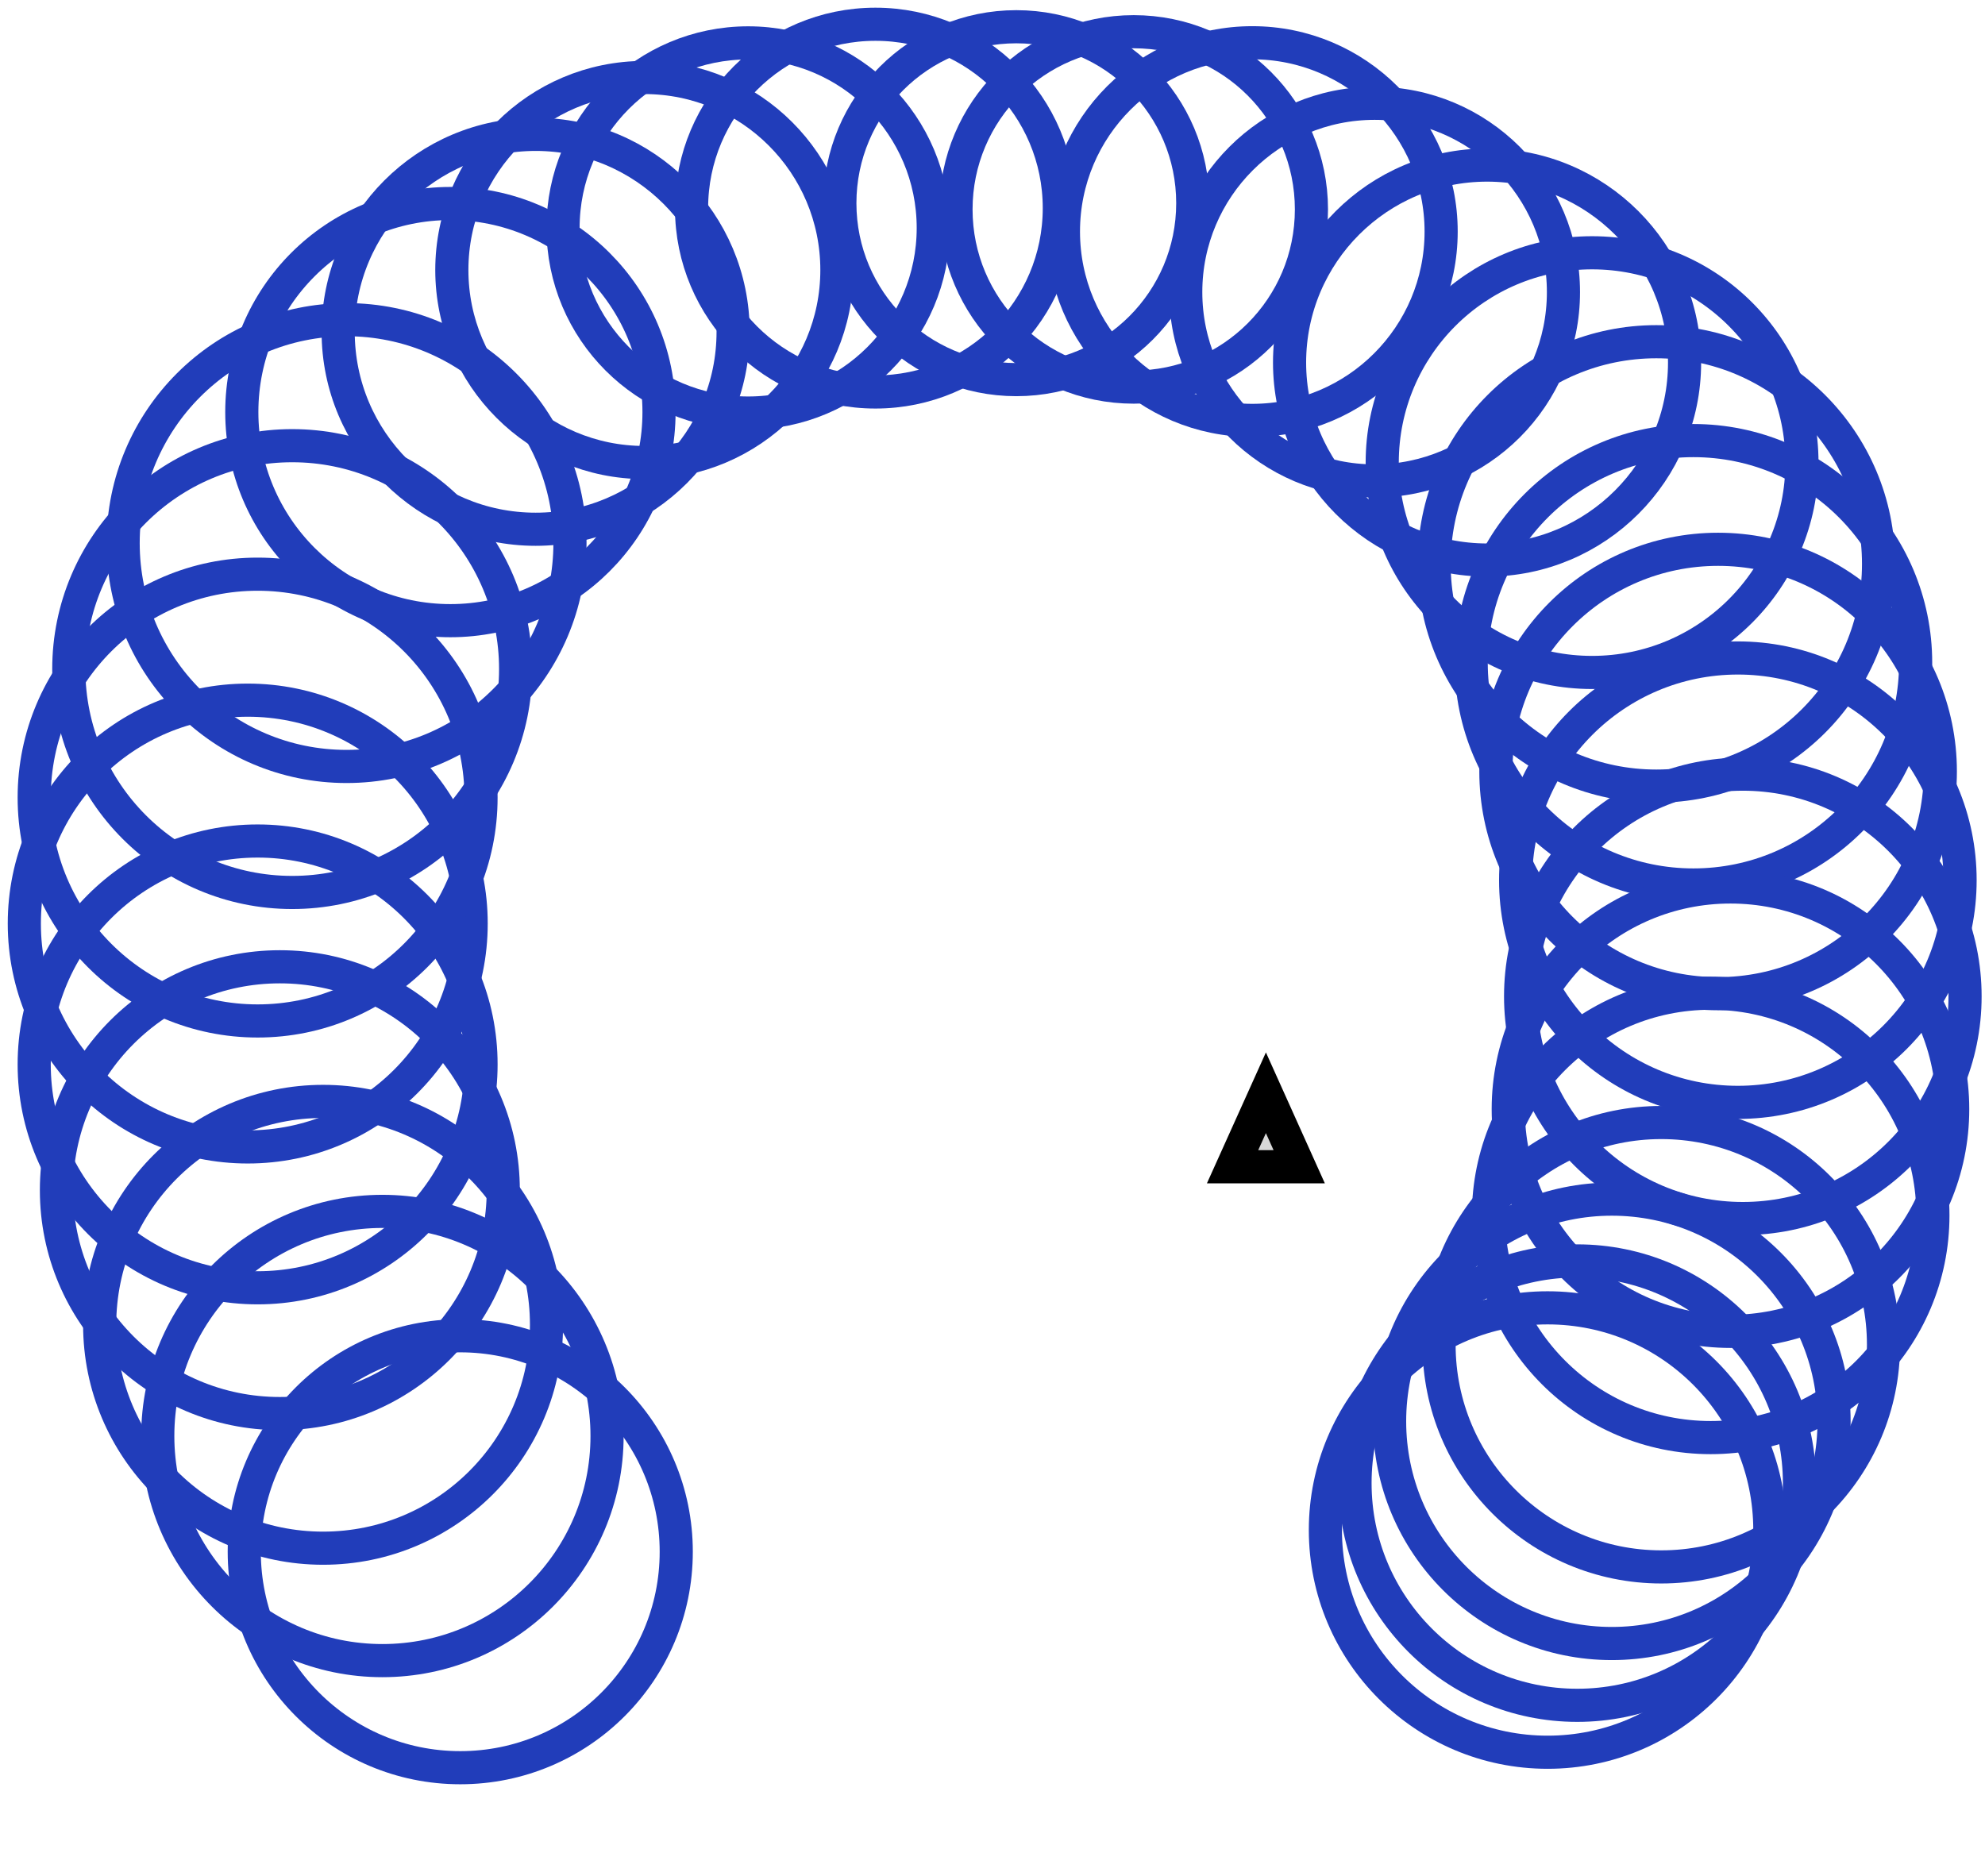
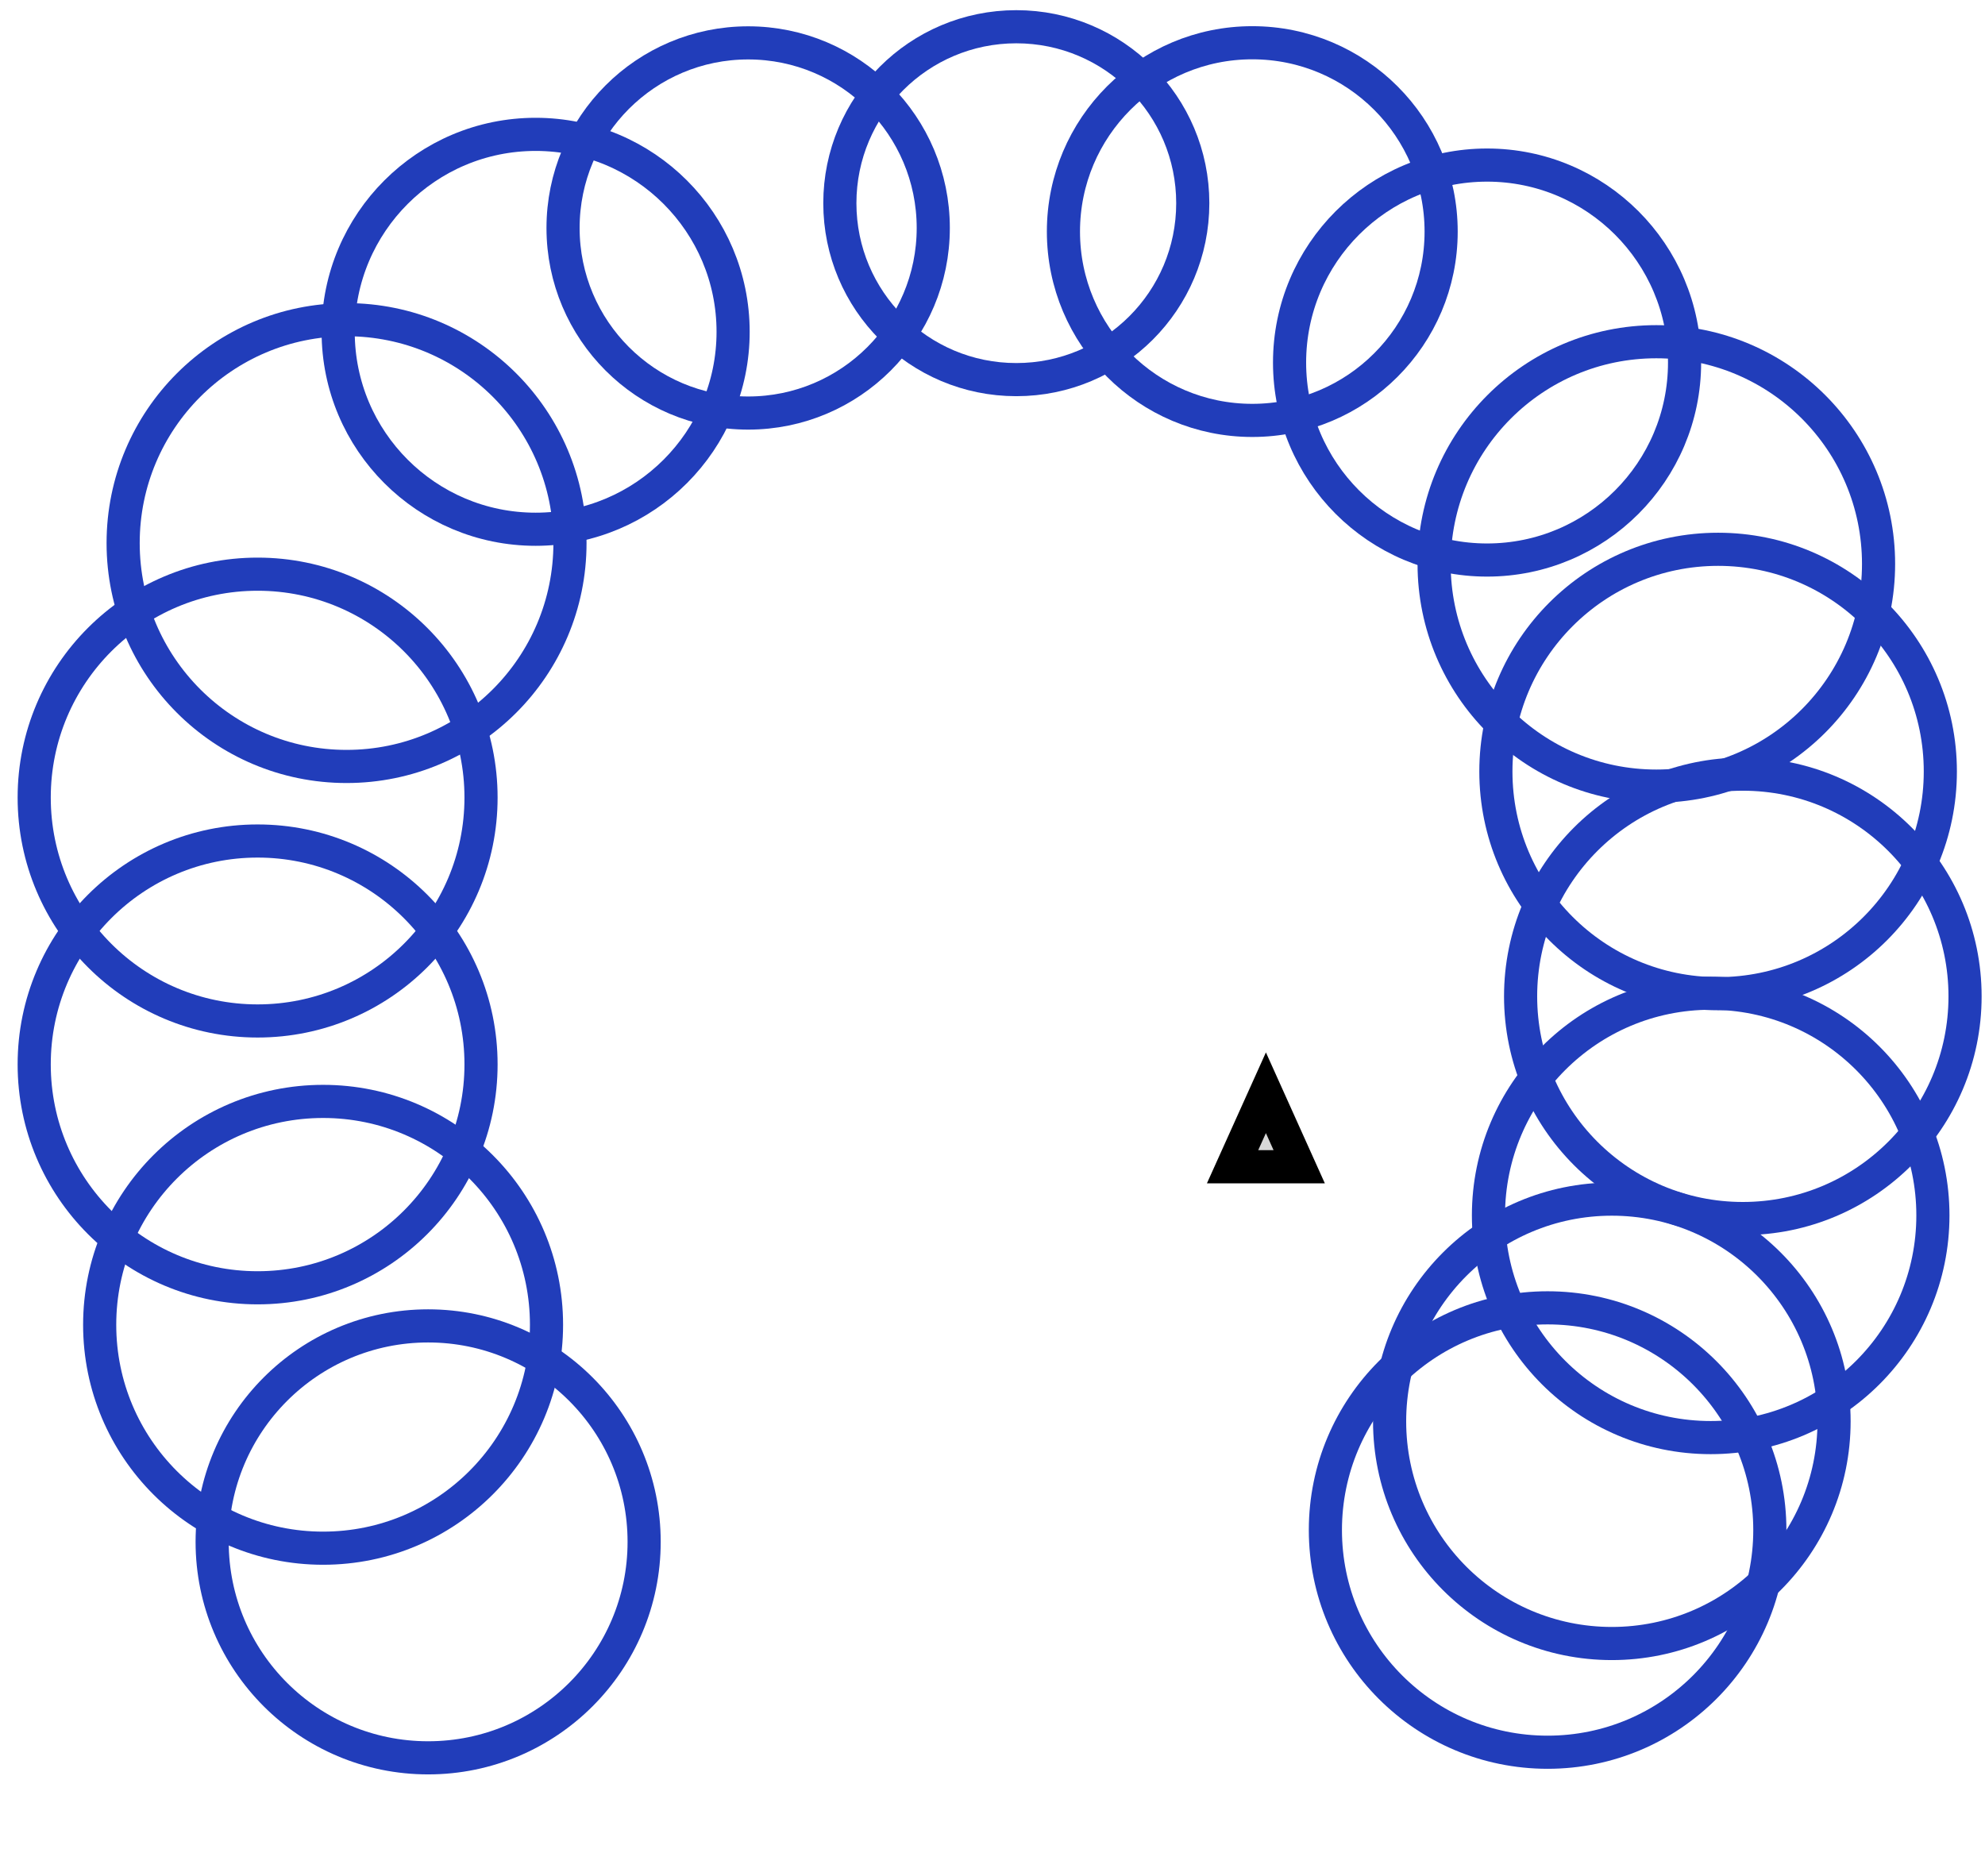
<svg xmlns="http://www.w3.org/2000/svg" viewBox="0 0 59.901 56.601" width="59.901px" height="56.601px">
-   <ellipse style="fill: rgb(216, 216, 216); fill-opacity: 0; paint-order: stroke; stroke: rgb(33, 61, 186);" cx="13.889" cy="46.832" rx="6.518" ry="6.518" transform="matrix(1, 0, 0, 1, -1.7763568394002505e-15, 8.881784197001252e-16)" />
-   <ellipse style="fill: rgb(216, 216, 216); fill-opacity: 0; paint-order: stroke; stroke: rgb(33, 61, 186);" cx="11.54" cy="43.339" rx="6.779" ry="6.779" transform="matrix(1, 0, 0, 1, -1.7763568394002505e-15, 8.881784197001252e-16)" />
-   <ellipse style="fill: rgb(216, 216, 216); fill-opacity: 0; paint-order: stroke; stroke: rgb(33, 61, 186);" cx="9.75" cy="39.983" rx="6.742" ry="6.742" transform="matrix(1, 0, 0, 1, -1.7763568394002505e-15, 8.881784197001252e-16)" />
-   <ellipse style="fill: rgb(216, 216, 216); fill-opacity: 0; paint-order: stroke; stroke: rgb(33, 61, 186);" cx="8.445" cy="35.92" rx="6.742" ry="6.742" transform="matrix(1, 0, 0, 1, -1.7763568394002505e-15, 8.881784197001252e-16)" />
-   <ellipse style="fill: rgb(216, 216, 216); fill-opacity: 0; paint-order: stroke; stroke: rgb(33, 61, 186);" cx="7.774" cy="32.124" rx="6.742" ry="6.742" transform="matrix(1, 0, 0, 1, -1.7763568394002505e-15, 8.881784197001252e-16)" />
-   <ellipse style="fill: rgb(216, 216, 216); fill-opacity: 0; paint-order: stroke; stroke: rgb(33, 61, 186);" cx="7.476" cy="27.873" rx="6.742" ry="6.742" transform="matrix(1, 0, 0, 1, -1.7763568394002505e-15, 8.881784197001252e-16)" />
-   <ellipse style="fill: rgb(216, 216, 216); fill-opacity: 0; paint-order: stroke; stroke: rgb(33, 61, 186);" cx="7.774" cy="24.071" rx="6.742" ry="6.742" transform="matrix(1, 0, 0, 1, -1.7763568394002505e-15, 8.881784197001252e-16)" />
-   <ellipse style="fill: rgb(216, 216, 216); fill-opacity: 0; paint-order: stroke; stroke: rgb(33, 61, 186);" cx="8.818" cy="20.193" rx="6.742" ry="6.742" transform="matrix(1, 0, 0, 1, -1.7763568394002505e-15, 8.881784197001252e-16)" />
-   <ellipse style="fill: rgb(216, 216, 216); fill-opacity: 0; paint-order: stroke; stroke: rgb(33, 61, 186);" cx="10.458" cy="16.39" rx="6.742" ry="6.742" transform="matrix(1, 0, 0, 1, -1.7763568394002505e-15, 8.881784197001252e-16)" />
-   <ellipse style="fill: rgb(216, 216, 216); fill-opacity: 0; paint-order: stroke; stroke: rgb(33, 61, 186);" cx="13.592" cy="12.437" rx="6.295" ry="6.295" transform="matrix(1, 0, 0, 1, -1.7763568394002505e-15, 8.881784197001252e-16)" />
-   <ellipse style="fill: rgb(216, 216, 216); fill-opacity: 0; paint-order: stroke; stroke: rgb(33, 61, 186);" cx="16.164" cy="10.014" rx="5.959" ry="5.959" transform="matrix(1, 0, 0, 1, -1.7763568394002505e-15, 8.881784197001252e-16)" />
-   <ellipse style="fill: rgb(216, 216, 216); fill-opacity: 0; paint-order: stroke; stroke: rgb(33, 61, 186);" cx="19.445" cy="8.149" rx="5.81" ry="5.81" transform="matrix(1, 0, 0, 1, -1.7763568394002505e-15, 8.881784197001252e-16)" />
-   <ellipse style="fill: rgb(216, 216, 216); fill-opacity: 0; paint-order: stroke; stroke: rgb(33, 61, 186);" cx="22.577" cy="6.88" rx="5.586" ry="5.586" transform="matrix(1, 0, 0, 1, -1.7763568394002505e-15, 8.881784197001252e-16)" />
-   <ellipse style="fill: rgb(216, 216, 216); fill-opacity: 0; paint-order: stroke; stroke: rgb(33, 61, 186);" cx="26.418" cy="6.281" rx="5.549" ry="5.549" transform="matrix(1, 0, 0, 1, -1.7763568394002505e-15, 8.881784197001252e-16)" />
-   <ellipse style="fill: rgb(216, 216, 216); fill-opacity: 0; paint-order: stroke; stroke: rgb(33, 61, 186);" cx="30.669" cy="6.132" rx="5.325" ry="5.325" transform="matrix(1, 0, 0, 1, -1.7763568394002505e-15, 8.881784197001252e-16)" />
-   <ellipse style="fill: rgb(216, 216, 216); fill-opacity: 0; paint-order: stroke; stroke: rgb(33, 61, 186);" cx="34.212" cy="6.32" rx="5.363" ry="5.363" transform="matrix(1, 0, 0, 1, -1.7763568394002505e-15, 8.881784197001252e-16)" />
+   <ellipse style="fill: rgb(216, 216, 216); fill-opacity: 0; paint-order: stroke; stroke: rgb(33, 61, 186);" cx="12.92" cy="46.534" rx="6.518" ry="6.518" transform="matrix(1, 0, 0, 1, -8.881784197001252e-16, 8.881784197001252e-16)" />
+   <ellipse style="fill: rgb(216, 216, 216); fill-opacity: 0; paint-order: stroke; stroke: rgb(33, 61, 186);" cx="9.75" cy="39.983" rx="6.742" ry="6.742" transform="matrix(1, 0, 0, 1, -1.7763568394002505e-15, 1.7763568394002505e-15)" />
+   <ellipse style="fill: rgb(216, 216, 216); fill-opacity: 0; paint-order: stroke; stroke: rgb(33, 61, 186);" cx="7.774" cy="32.124" rx="6.742" ry="6.742" transform="matrix(1, 0, 0, 1, -1.7763568394002505e-15, 1.7763568394002505e-15)" />
+   <ellipse style="fill: rgb(216, 216, 216); fill-opacity: 0; paint-order: stroke; stroke: rgb(33, 61, 186);" cx="7.774" cy="24.071" rx="6.742" ry="6.742" transform="matrix(1, 0, 0, 1, -1.7763568394002505e-15, 1.7763568394002505e-15)" />
+   <ellipse style="fill: rgb(216, 216, 216); fill-opacity: 0; paint-order: stroke; stroke: rgb(33, 61, 186);" cx="10.458" cy="16.39" rx="6.742" ry="6.742" transform="matrix(1, 0, 0, 1, -1.7763568394002505e-15, 1.7763568394002505e-15)" />
+   <ellipse style="fill: rgb(216, 216, 216); fill-opacity: 0; paint-order: stroke; stroke: rgb(33, 61, 186);" cx="16.164" cy="10.014" rx="5.959" ry="5.959" transform="matrix(1, 0, 0, 1, -1.7763568394002505e-15, 1.7763568394002505e-15)" />
+   <ellipse style="fill: rgb(216, 216, 216); fill-opacity: 0; paint-order: stroke; stroke: rgb(33, 61, 186);" cx="22.577" cy="6.88" rx="5.586" ry="5.586" transform="matrix(1, 0, 0, 1, -1.7763568394002505e-15, 1.7763568394002505e-15)" />
+   <ellipse style="fill: rgb(216, 216, 216); fill-opacity: 0; paint-order: stroke; stroke: rgb(33, 61, 186);" cx="30.669" cy="6.132" rx="5.325" ry="5.325" transform="matrix(1, 0, 0, 1, -1.7763568394002505e-15, 1.7763568394002505e-15)" />
  <ellipse style="fill: rgb(216, 216, 216); fill-opacity: 0; paint-order: stroke; stroke: rgb(33, 61, 186); transform-origin: 37.79px 6.989px;" cx="37.79" cy="6.989" rx="5.699" ry="5.699" />
-   <ellipse style="fill: rgb(216, 216, 216); fill-opacity: 0; paint-order: stroke; stroke: rgb(33, 61, 186); transform-origin: 41.481px 8.816px;" cx="41.481" cy="8.816" rx="5.699" ry="5.699" />
  <ellipse style="fill: rgb(216, 216, 216); fill-opacity: 0; paint-order: stroke; stroke: rgb(33, 61, 186); transform-origin: 44.875px 10.942px;" cx="44.875" cy="10.942" rx="5.96" ry="5.96" />
-   <ellipse style="fill: rgb(216, 216, 216); fill-opacity: 0; paint-order: stroke; stroke: rgb(33, 61, 186); transform-origin: 48.044px 13.962px;" cx="48.044" cy="13.962" rx="6.333" ry="6.333" />
  <ellipse style="fill: rgb(216, 216, 216); fill-opacity: 0; paint-order: stroke; stroke: rgb(33, 61, 186); transform-origin: 49.983px 17.019px;" cx="49.983" cy="17.019" rx="6.706" ry="6.706" />
-   <ellipse style="fill: rgb(216, 216, 216); fill-opacity: 0; paint-order: stroke; stroke: rgb(33, 61, 186); transform-origin: 51.102px 20.003px;" cx="51.102" cy="20.003" rx="6.706" ry="6.706" />
  <ellipse style="fill: rgb(216, 216, 216); fill-opacity: 0; paint-order: stroke; stroke: rgb(33, 61, 186); transform-origin: 51.847px 23.284px;" cx="51.847" cy="23.284" rx="6.706" ry="6.706" />
-   <ellipse style="fill: rgb(216, 216, 216); fill-opacity: 0; paint-order: stroke; stroke: rgb(33, 61, 186); transform-origin: 52.443px 26.564px;" cx="52.443" cy="26.564" rx="6.706" ry="6.706" />
  <ellipse style="fill: rgb(216, 216, 216); fill-opacity: 0; paint-order: stroke; stroke: rgb(33, 61, 186); transform-origin: 52.593px 30.07px;" cx="52.593" cy="30.07" rx="6.706" ry="6.706" />
-   <ellipse style="fill: rgb(216, 216, 216); fill-opacity: 0; paint-order: stroke; stroke: rgb(33, 61, 186); transform-origin: 52.22px 33.475px;" cx="52.22" cy="33.475" rx="6.706" ry="6.706" />
  <ellipse style="fill: rgb(216, 216, 216); fill-opacity: 0; paint-order: stroke; stroke: rgb(33, 61, 186); transform-origin: 51.623px 36.681px;" cx="51.623" cy="36.681" rx="6.706" ry="6.706" />
-   <ellipse style="fill: rgb(216, 216, 216); fill-opacity: 0; paint-order: stroke; stroke: rgb(33, 61, 186); transform-origin: 50.132px 40.584px;" cx="50.132" cy="40.584" rx="6.706" ry="6.706" />
  <ellipse style="fill: rgb(216, 216, 216); fill-opacity: 0; paint-order: stroke; stroke: rgb(33, 61, 186); transform-origin: 48.64px 42.896px;" cx="48.64" cy="42.896" rx="6.706" ry="6.706" />
-   <ellipse style="fill: rgb(216, 216, 216); fill-opacity: 0; paint-order: stroke; stroke: rgb(33, 61, 186); transform-origin: 47.596px 44.761px;" cx="47.596" cy="44.761" rx="6.706" ry="6.706" />
  <ellipse style="fill: rgb(216, 216, 216); fill-opacity: 0; paint-order: stroke; stroke: rgb(33, 61, 186); transform-origin: 46.702px 46.177px;" cx="46.702" cy="46.177" rx="6.706" ry="6.706" />
-   <path d="M 38.201 32.98 L 39.206 35.213 L 37.195 35.213 L 38.201 32.98 Z" style="fill: rgb(216, 216, 216); stroke: rgb(0, 0, 0);" transform="matrix(1, 0, 0, 1, -1.7763568394002505e-15, 8.881784197001252e-16)" />
+   <path d="M 38.201 32.98 L 39.206 35.213 L 37.195 35.213 L 38.201 32.98 Z" style="fill: rgb(216, 216, 216); stroke: rgb(0, 0, 0);" transform="matrix(1, 0, 0, 1, -1.7763568394002505e-15, 1.7763568394002505e-15)" />
</svg>
